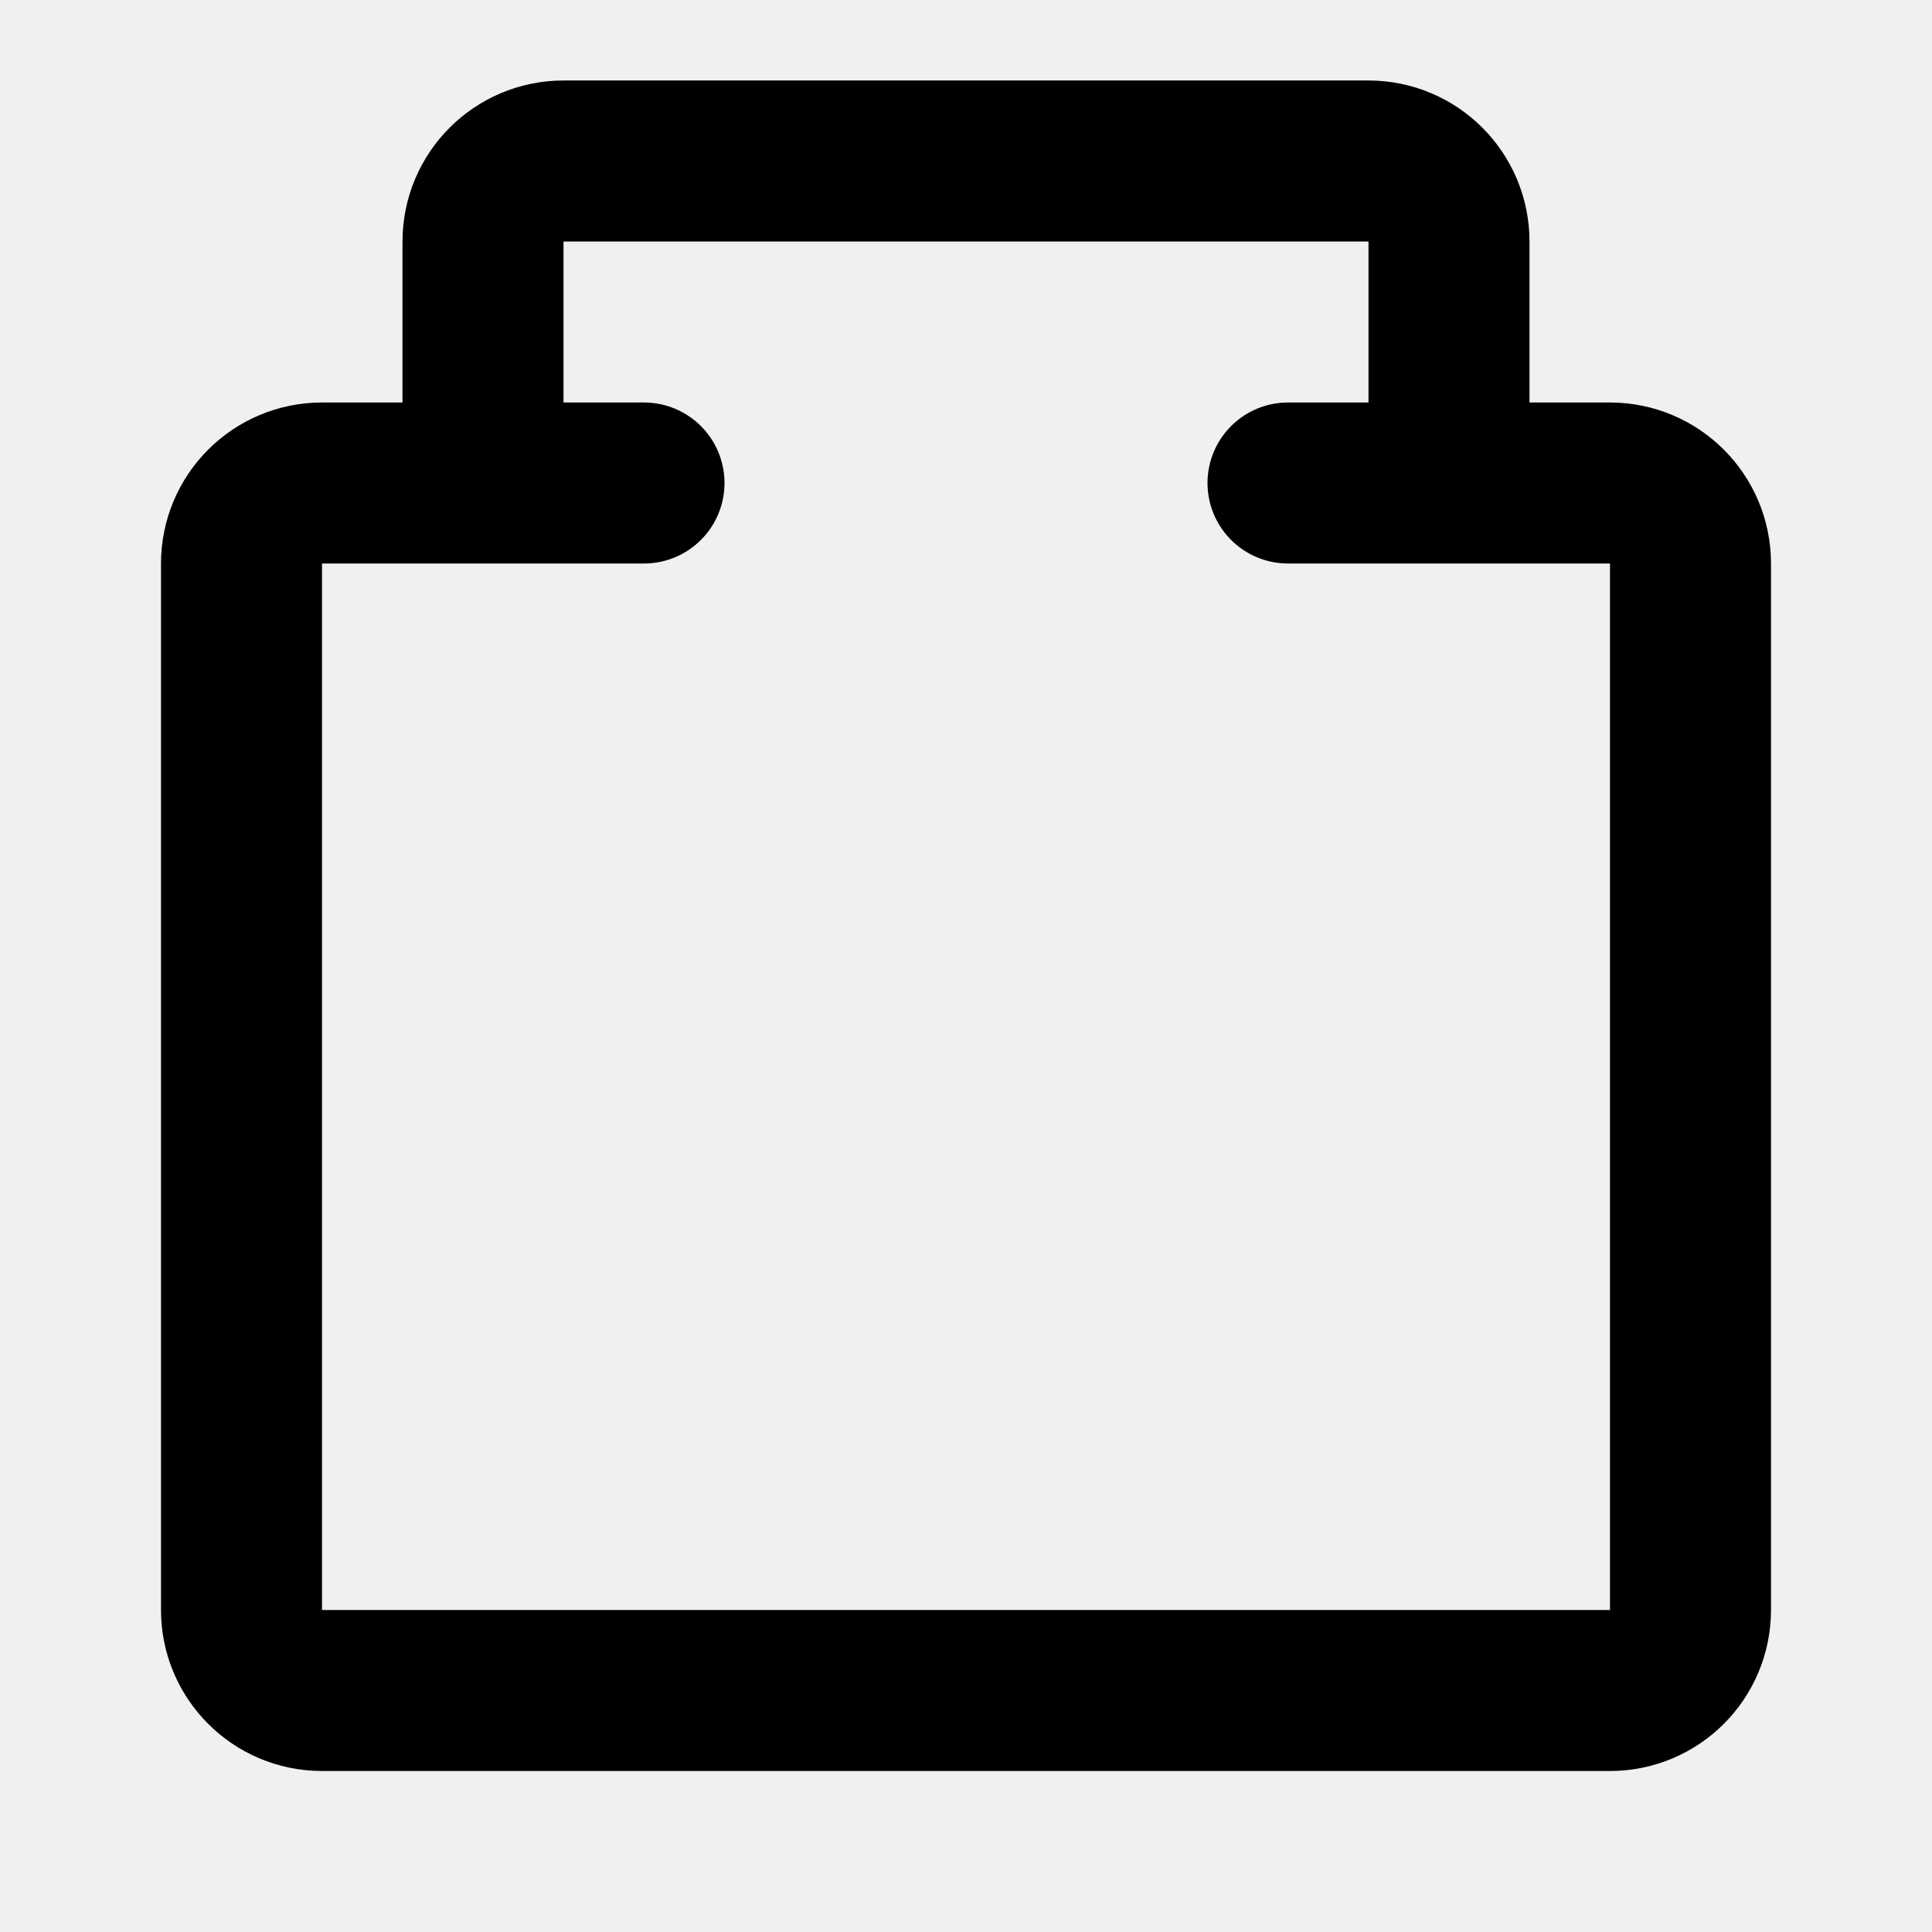
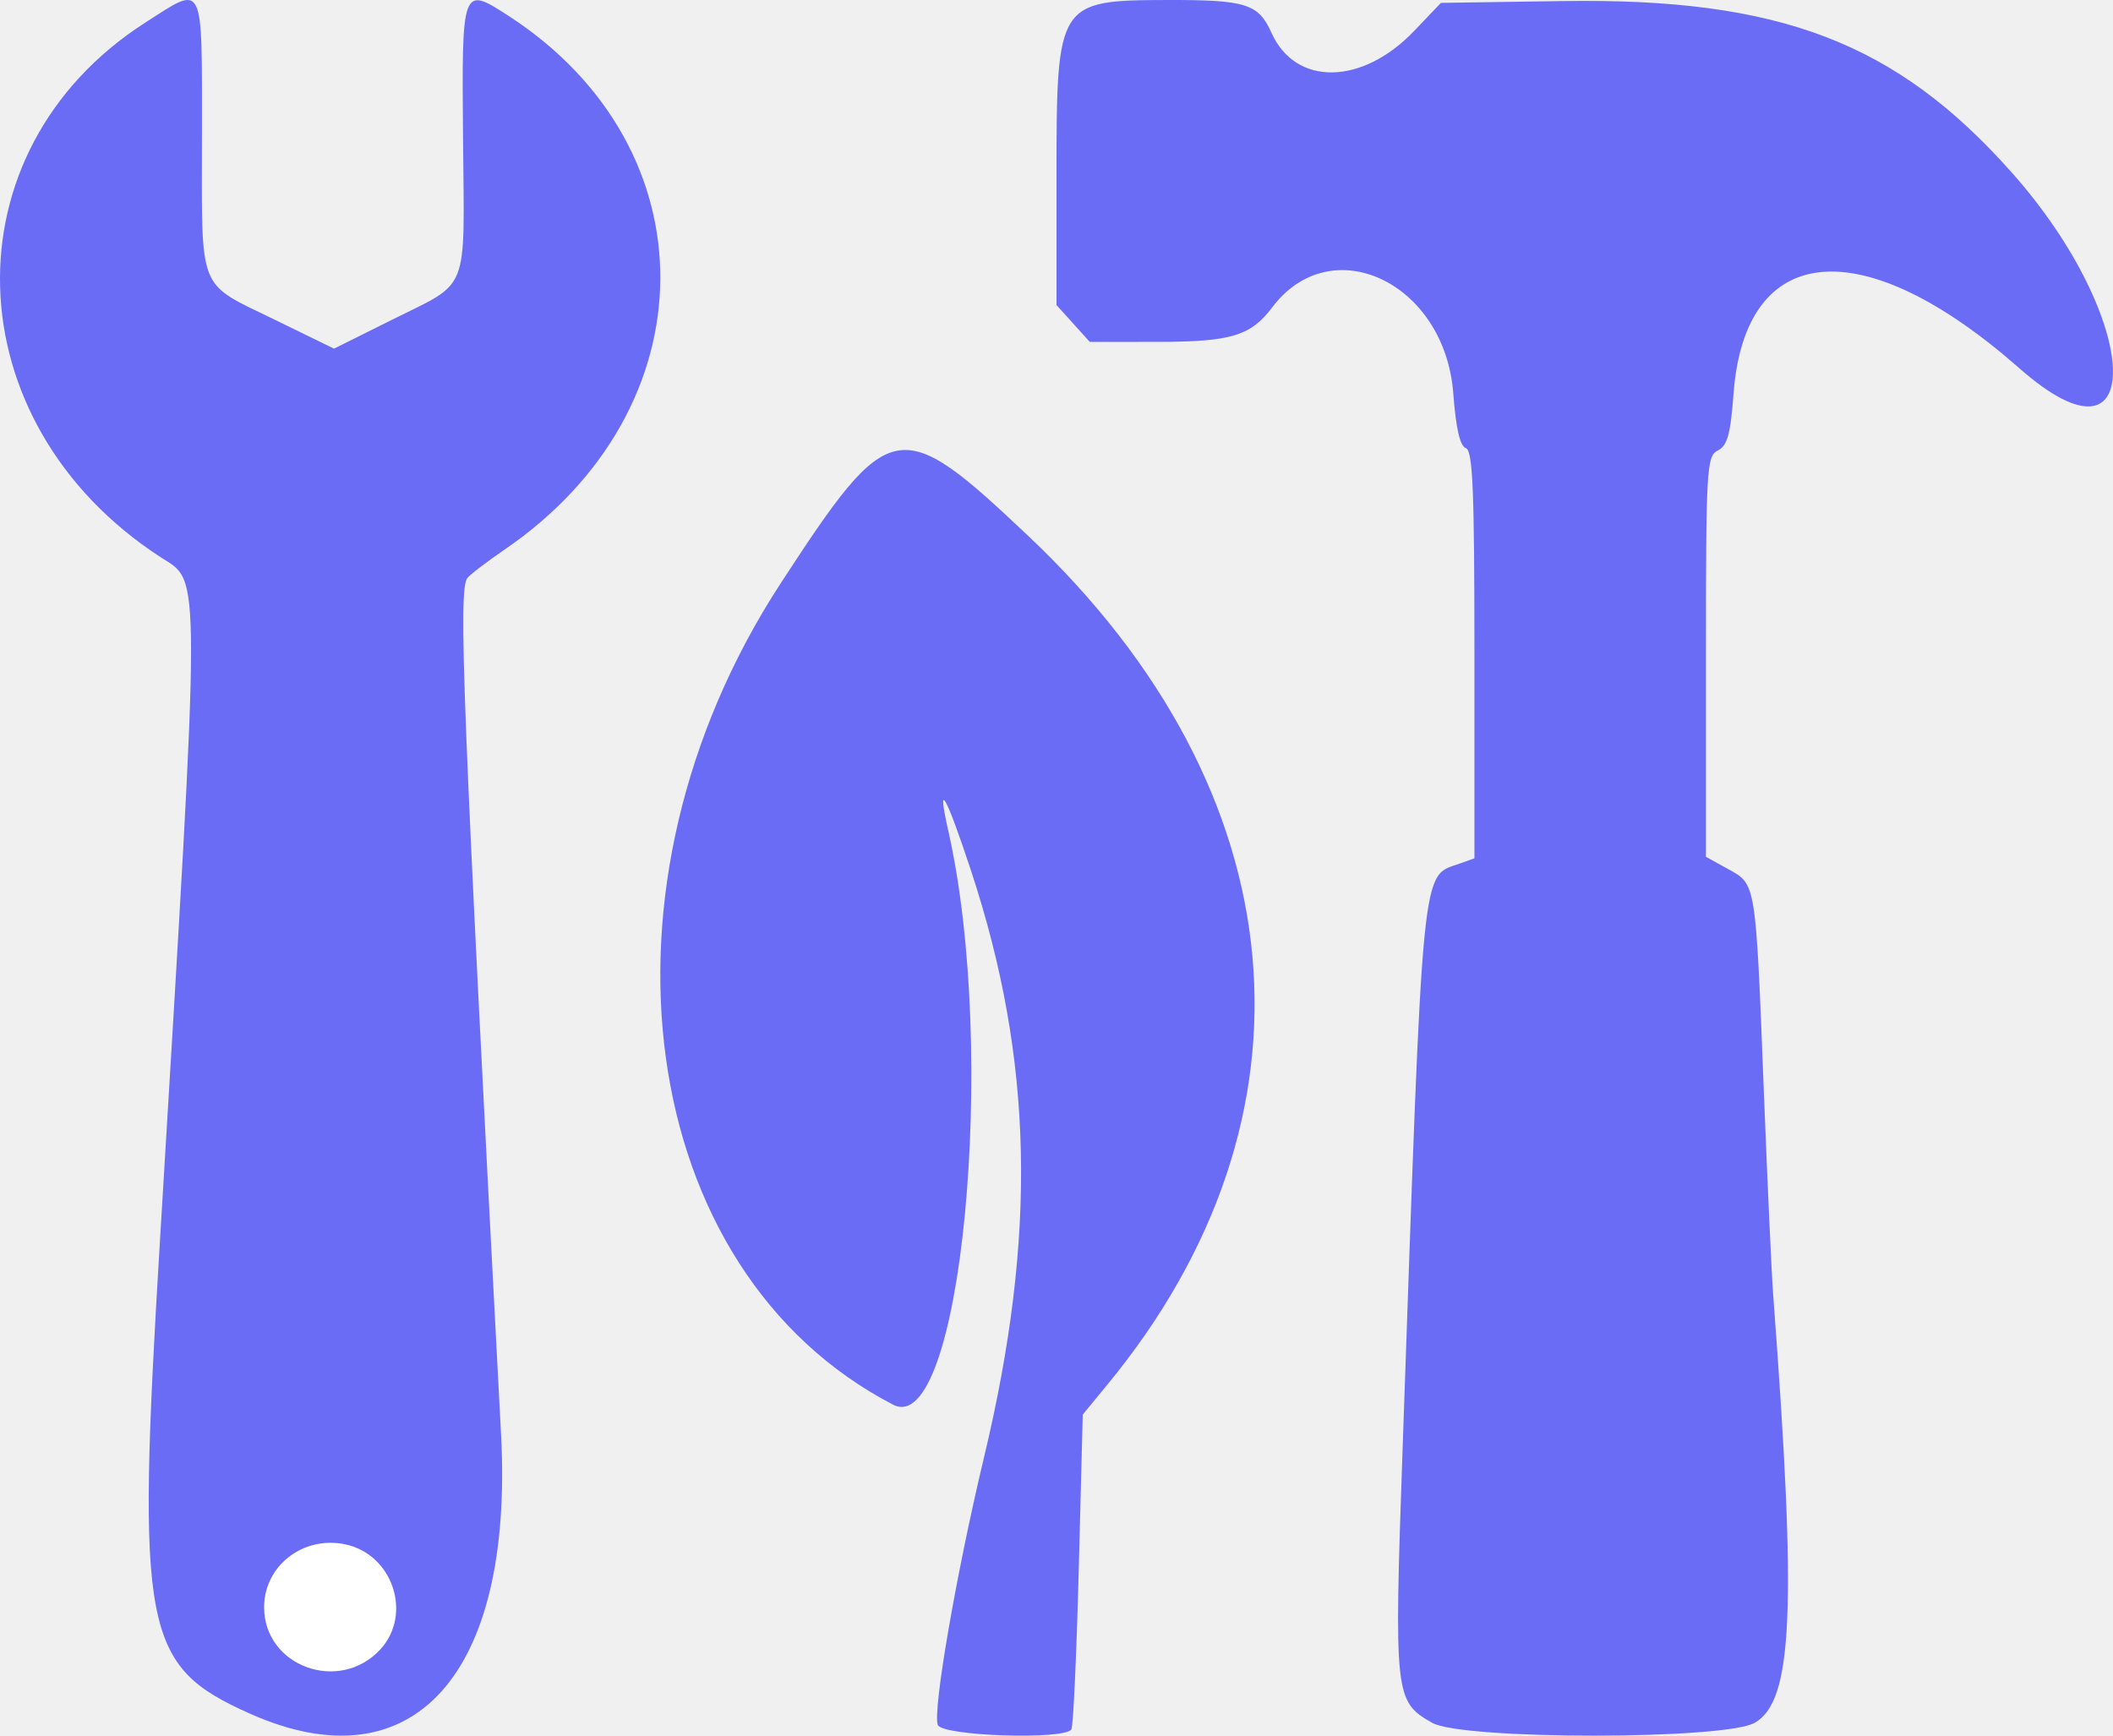
- <svg xmlns="http://www.w3.org/2000/svg" width="24" height="24" viewBox="0 0 24 24" fill="none" stroke="currentColor" stroke-width="2" stroke-linecap="round" stroke-linejoin="round">
-   <path d="M21 8v12a1 1 0 0 1-1 1H4a1 1 0 0 1-1-1V8m18 0V7a1 1 0 0 0-1-1h-2M3 8V7a1 1 0 0 1 1-1h2m0 0V3a1 1 0 0 1 1-1h10a1 1 0 0 1 1 1v3m0 0h-2M6 6h2" />
+ <svg xmlns="http://www.w3.org/2000/svg" width="28px" height="23px" viewBox="0 0 28 23" version="1.1">
+   <g id="logo" stroke="none" stroke-width="1" fill="none" fill-rule="evenodd">
+     <g id="shapes" transform="translate(0, 0.0001)">
+       <path d="M3.308,22.707 C1.893,22.074 1.807,21.622 2.119,16.453 C2.668,7.348 2.668,7.734 2.127,7.383 C-0.622,5.597 -0.724,1.999 1.924,0.3 C2.715,-0.207 2.676,-0.284 2.676,1.8 C2.676,3.91 2.604,3.73 3.656,4.244 L4.426,4.62 L5.197,4.236 C6.231,3.72 6.154,3.917 6.136,1.853 C6.118,-0.188 6.119,-0.192 6.745,0.214 C9.441,1.967 9.414,5.417 6.689,7.281 C6.451,7.444 6.227,7.615 6.193,7.66 C6.071,7.822 6.131,9.349 6.64,19.014 C6.807,22.195 5.472,23.675 3.308,22.707 Z" id="Path-2" fill="#6A6CF6" />
+       <path d="M5.038,21.859 C5.468,21.395 5.208,20.602 4.58,20.466 C4.021,20.345 3.5,20.747 3.5,21.298 C3.5,22.082 4.494,22.445 5.038,21.859 Z" id="Path" fill="#FFFFFF" />
+       <path d="M12.427,22.858 C12.357,22.673 12.67,20.859 13.039,19.314 C13.745,16.365 13.693,14.042 12.867,11.537 C12.535,10.531 12.407,10.306 12.566,11.008 C13.229,13.947 12.735,19.081 11.834,18.614 C8.416,16.84 7.72,11.755 10.346,7.728 C11.797,5.503 11.911,5.482 13.627,7.103 C17.214,10.493 17.61,14.793 14.664,18.361 L14.348,18.745 L14.295,20.794 C14.266,21.922 14.222,22.877 14.197,22.917 C14.11,23.059 12.484,23.006 12.427,22.858 Z" id="Path" fill="#6A6CF6" />
+       <path d="M18.978,22.83 C18.48,22.547 18.472,22.473 18.586,19.209 C18.862,11.282 18.828,11.628 19.347,11.442 L19.538,11.374 L19.538,8.677 C19.538,6.491 19.517,5.972 19.424,5.938 C19.346,5.91 19.293,5.677 19.258,5.214 C19.146,3.744 17.641,3.03 16.856,4.076 C16.576,4.449 16.309,4.53 15.35,4.53 L14.441,4.531 L14,4.042 L14,2.333 C14,0.025 14.014,0.003 15.475,0 C16.513,-0.002 16.676,0.05 16.848,0.433 C17.167,1.145 18.049,1.133 18.741,0.408 L19.094,0.038 L20.704,0.014 C23.581,-0.03 25.127,0.56 26.661,2.289 C28.388,4.235 28.469,6.386 26.759,4.88 C24.685,3.055 23.125,3.191 22.972,5.213 C22.931,5.76 22.89,5.905 22.764,5.969 C22.615,6.043 22.606,6.202 22.606,8.701 L22.606,11.354 L22.899,11.516 C23.271,11.72 23.264,11.677 23.372,14.432 C23.42,15.656 23.476,16.891 23.498,17.175 C23.812,21.337 23.759,22.541 23.252,22.83 C22.854,23.057 19.375,23.057 18.978,22.83 Z" id="Path" fill="#6A6CF6" />
+     </g>
+   </g>
</svg>
